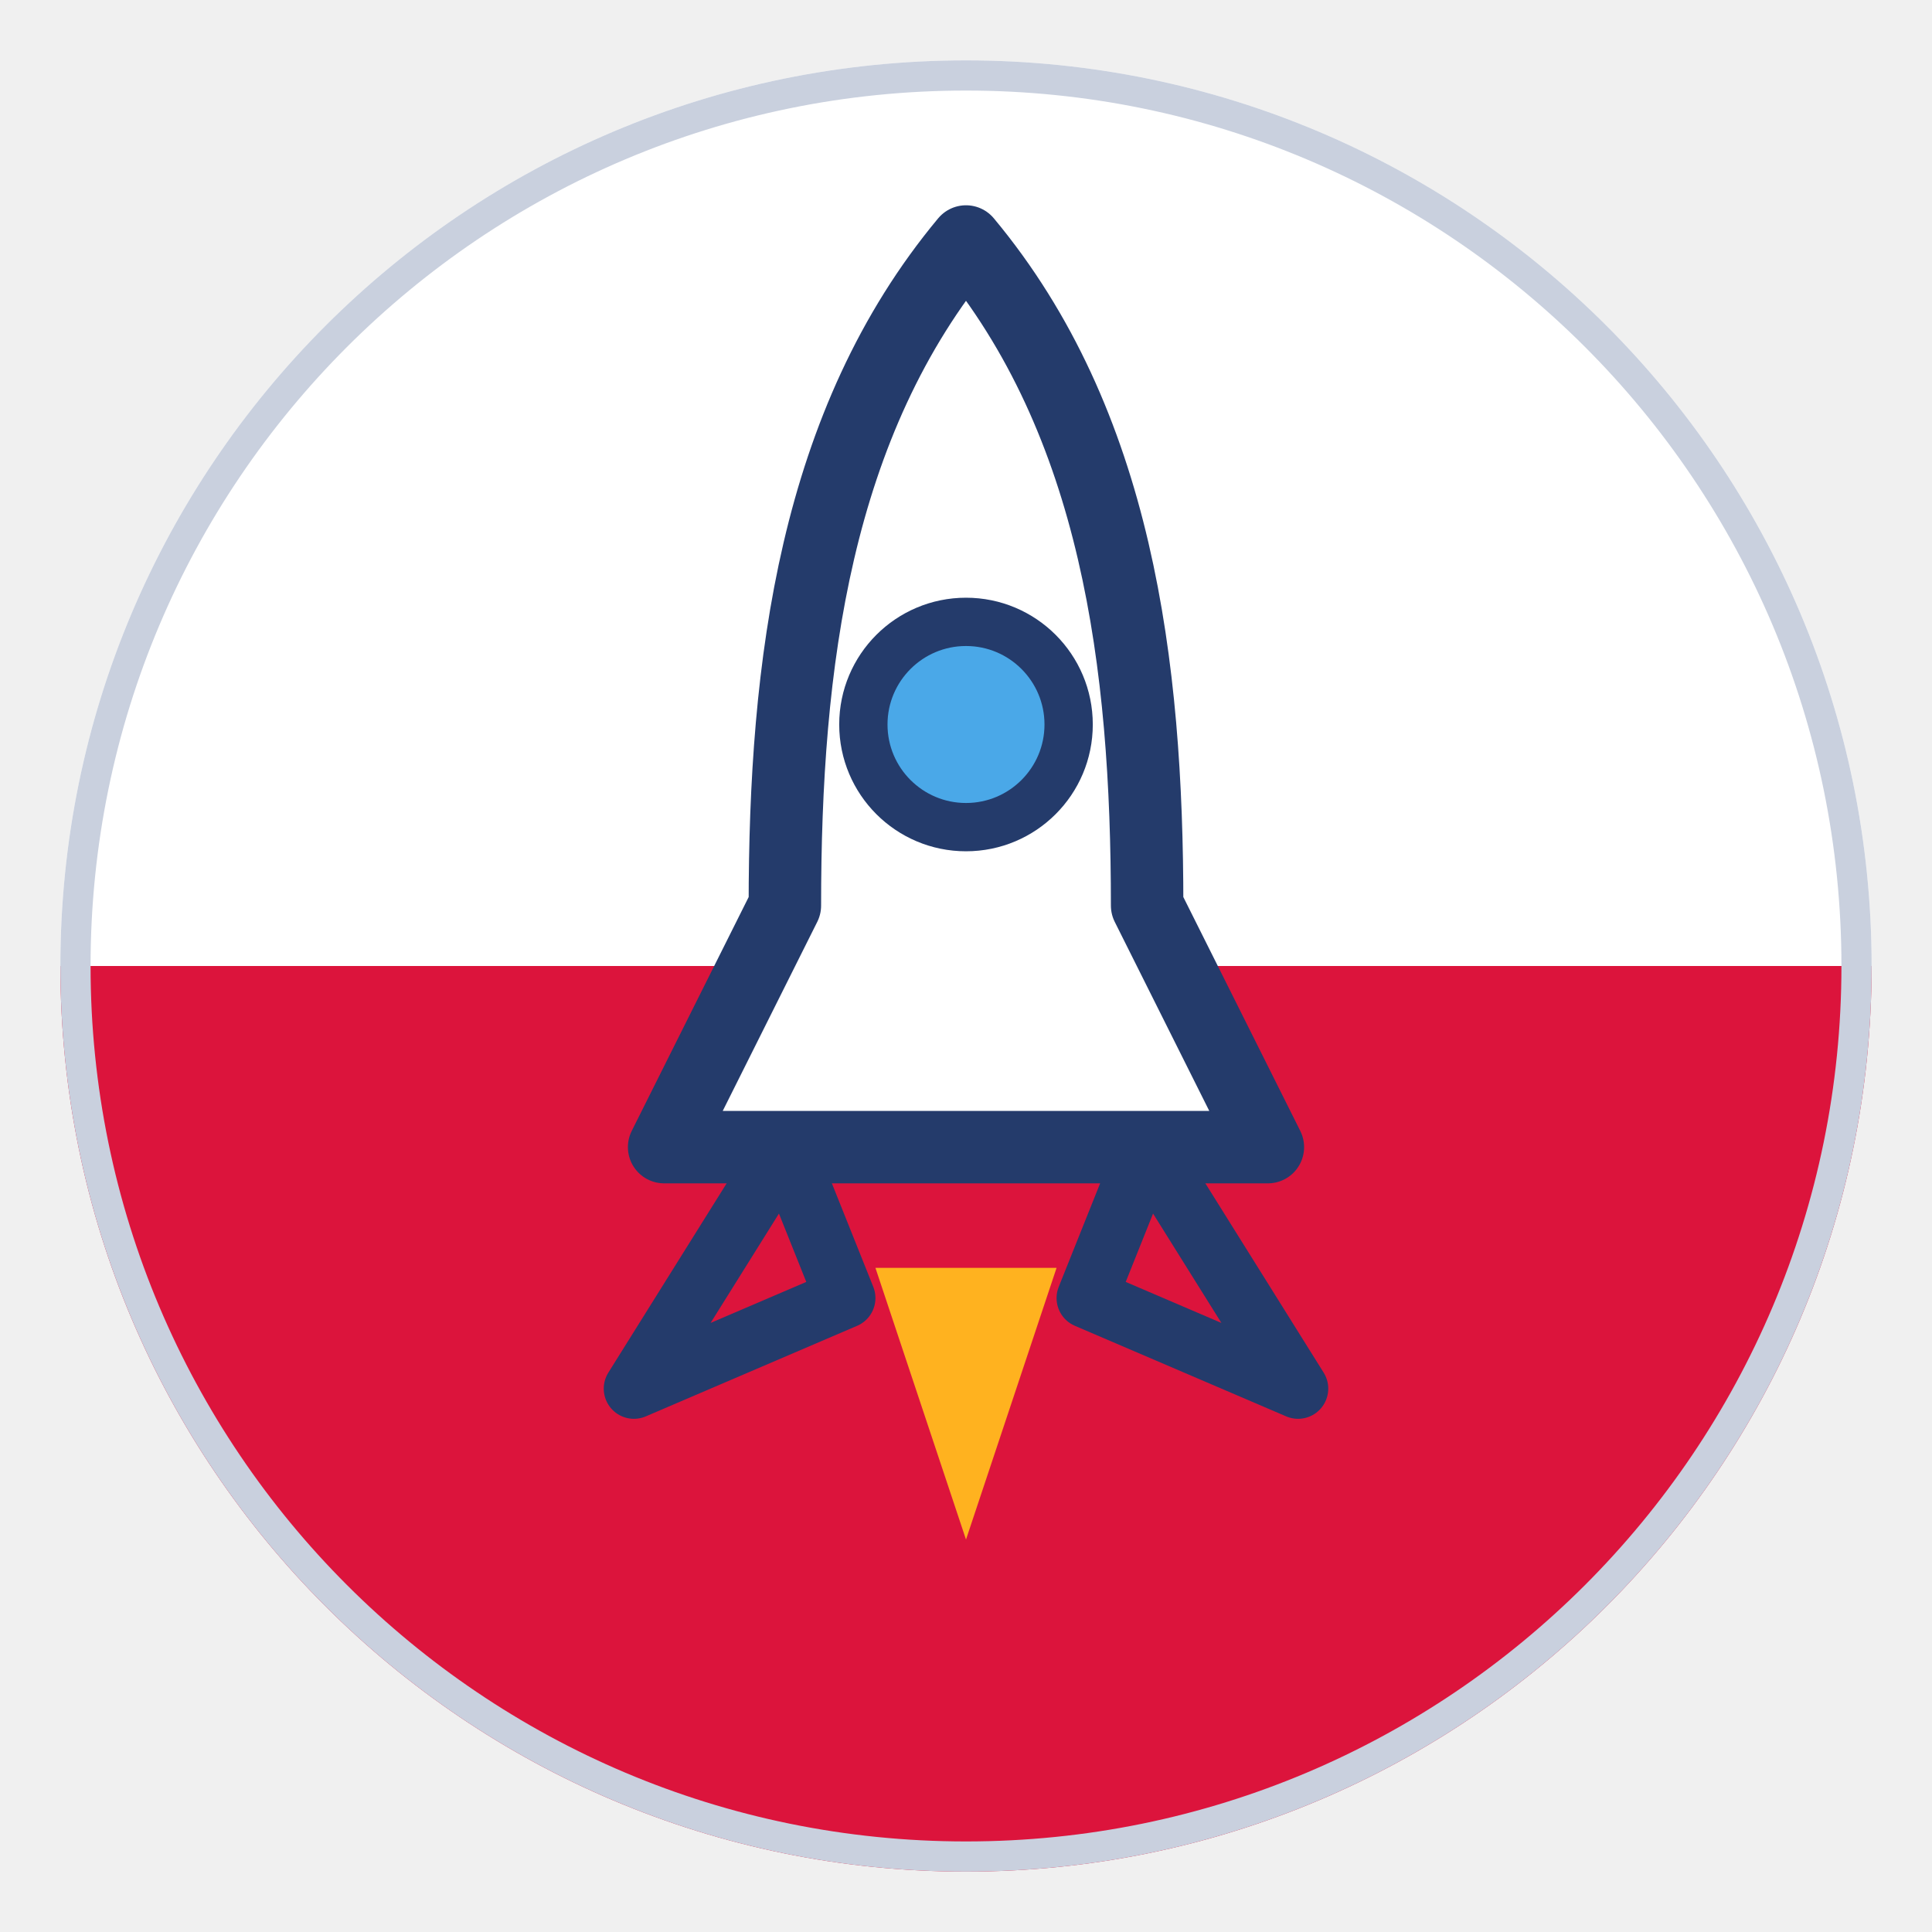
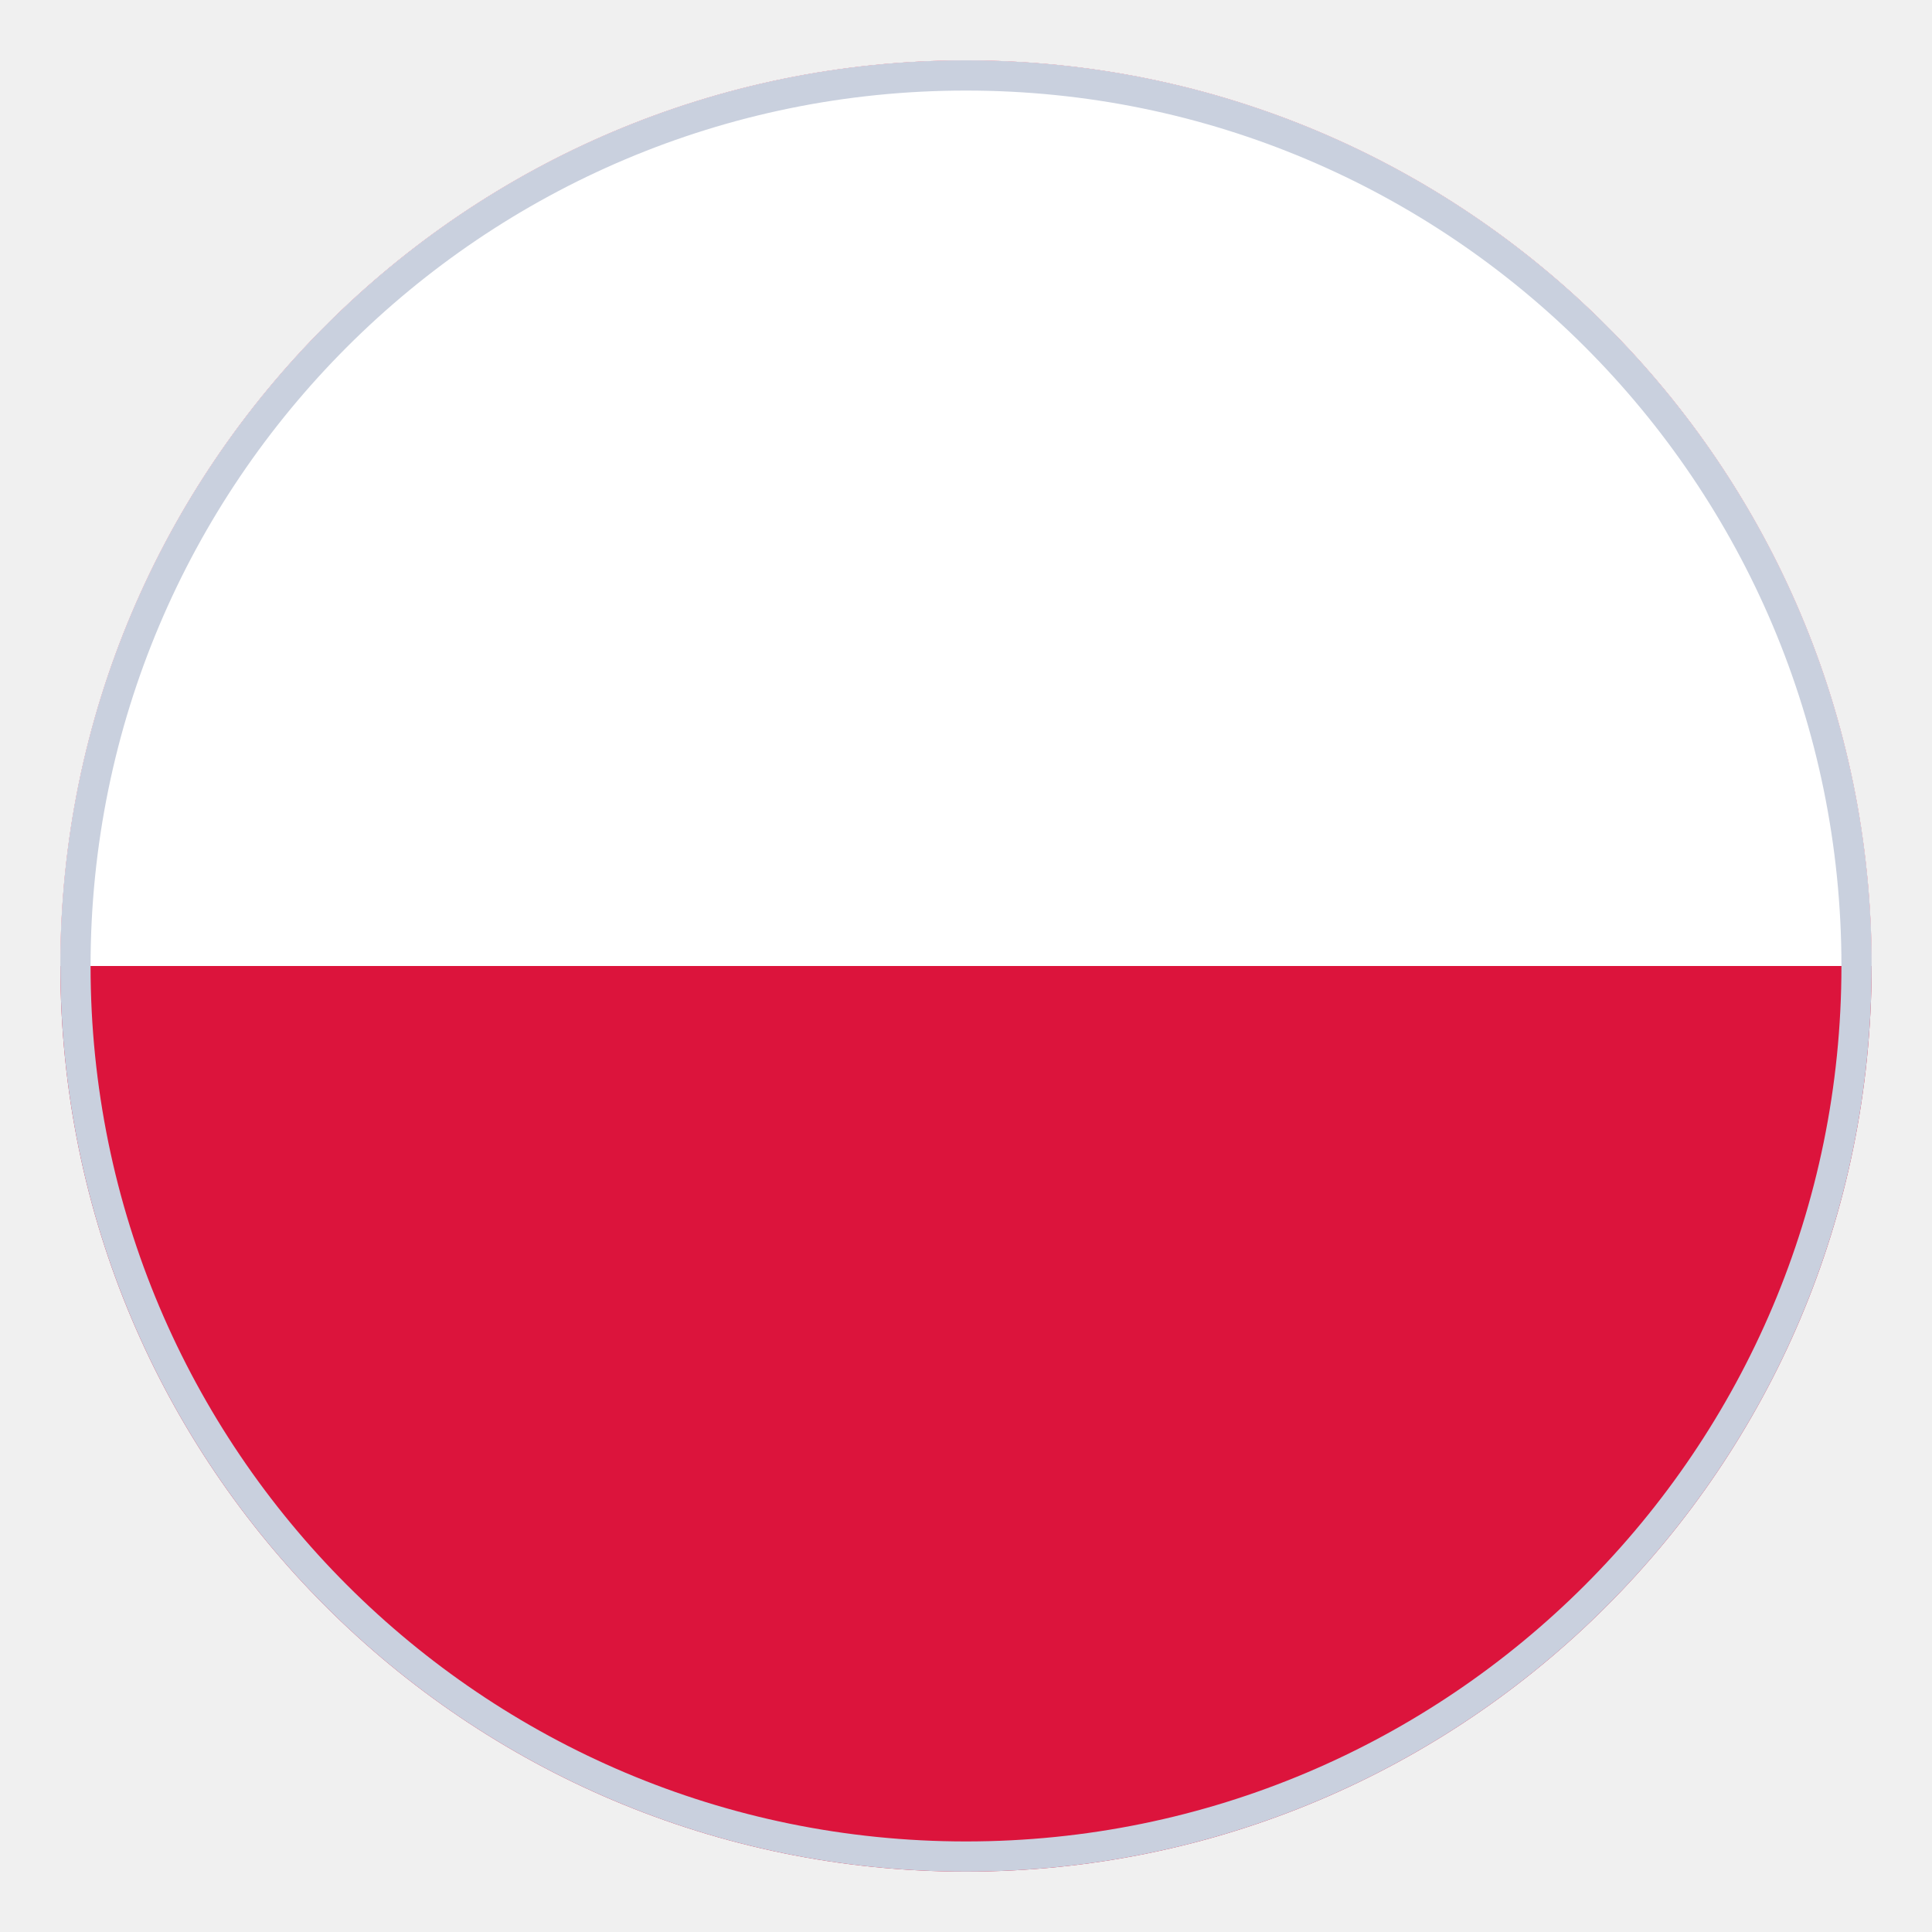
<svg xmlns="http://www.w3.org/2000/svg" viewBox="0 0 64 64">
  <clipPath id="c">
    <circle cx="32" cy="32" r="30" />
  </clipPath>
  <g clip-path="url(#c)">
+     <rect width="64" height="64" fill="#dc143c" />
    <rect width="64" height="32" fill="#fff" />
-     <rect y="32" width="64" height="32" fill="#dc143c" />
  </g>
-   <circle cx="32" cy="32" r="29.5" fill="none" stroke="#c9d0de" stroke-width="1" />
-   <path d="M32 8c5 6 6 14 6 22l4 8H22l4-8c0-8 1-16 6-22Z" fill="#fff" stroke="#243b6b" stroke-width="2.4" stroke-linejoin="round" />
-   <circle cx="32" cy="24" r="3.4" fill="#4aa8e8" stroke="#243b6b" stroke-width="1.6" />
-   <path d="M26 38l-5 8 7-3ZM38 38l5 8-7-3Z" fill="#dc143c" stroke="#243b6b" stroke-width="2" stroke-linejoin="round" />
-   <path d="M29 42h6l-3 9Z" fill="#ffb21f" />
+   <circle cx="32" cy="32" r="29.5" fill="none" stroke="#c9d0de" />
</svg>
